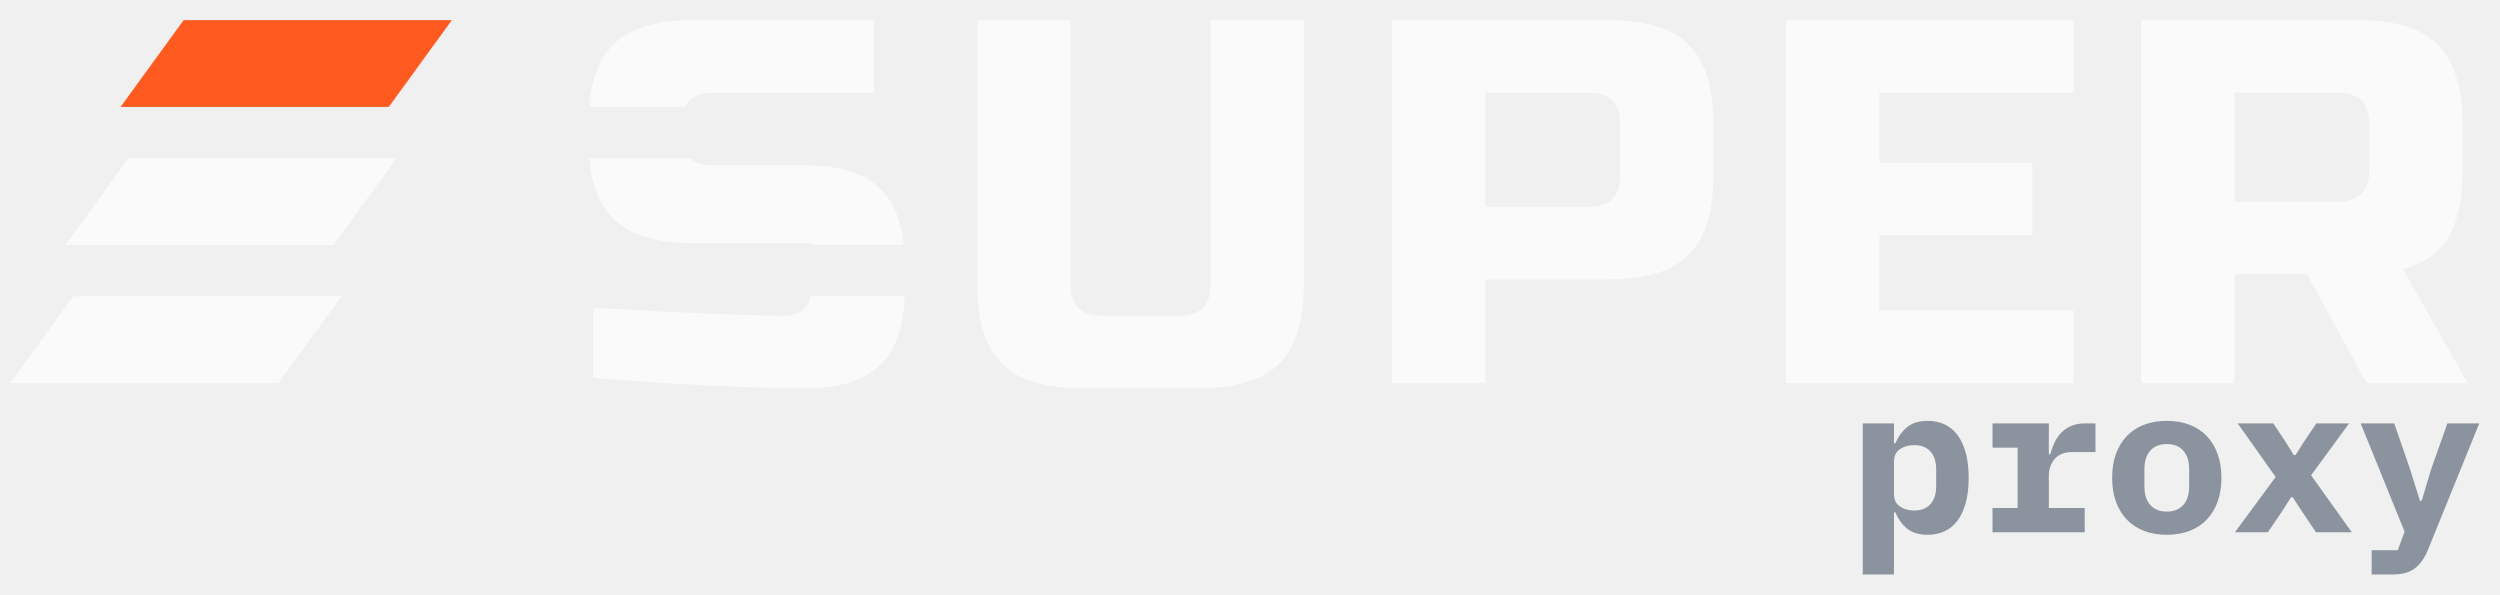
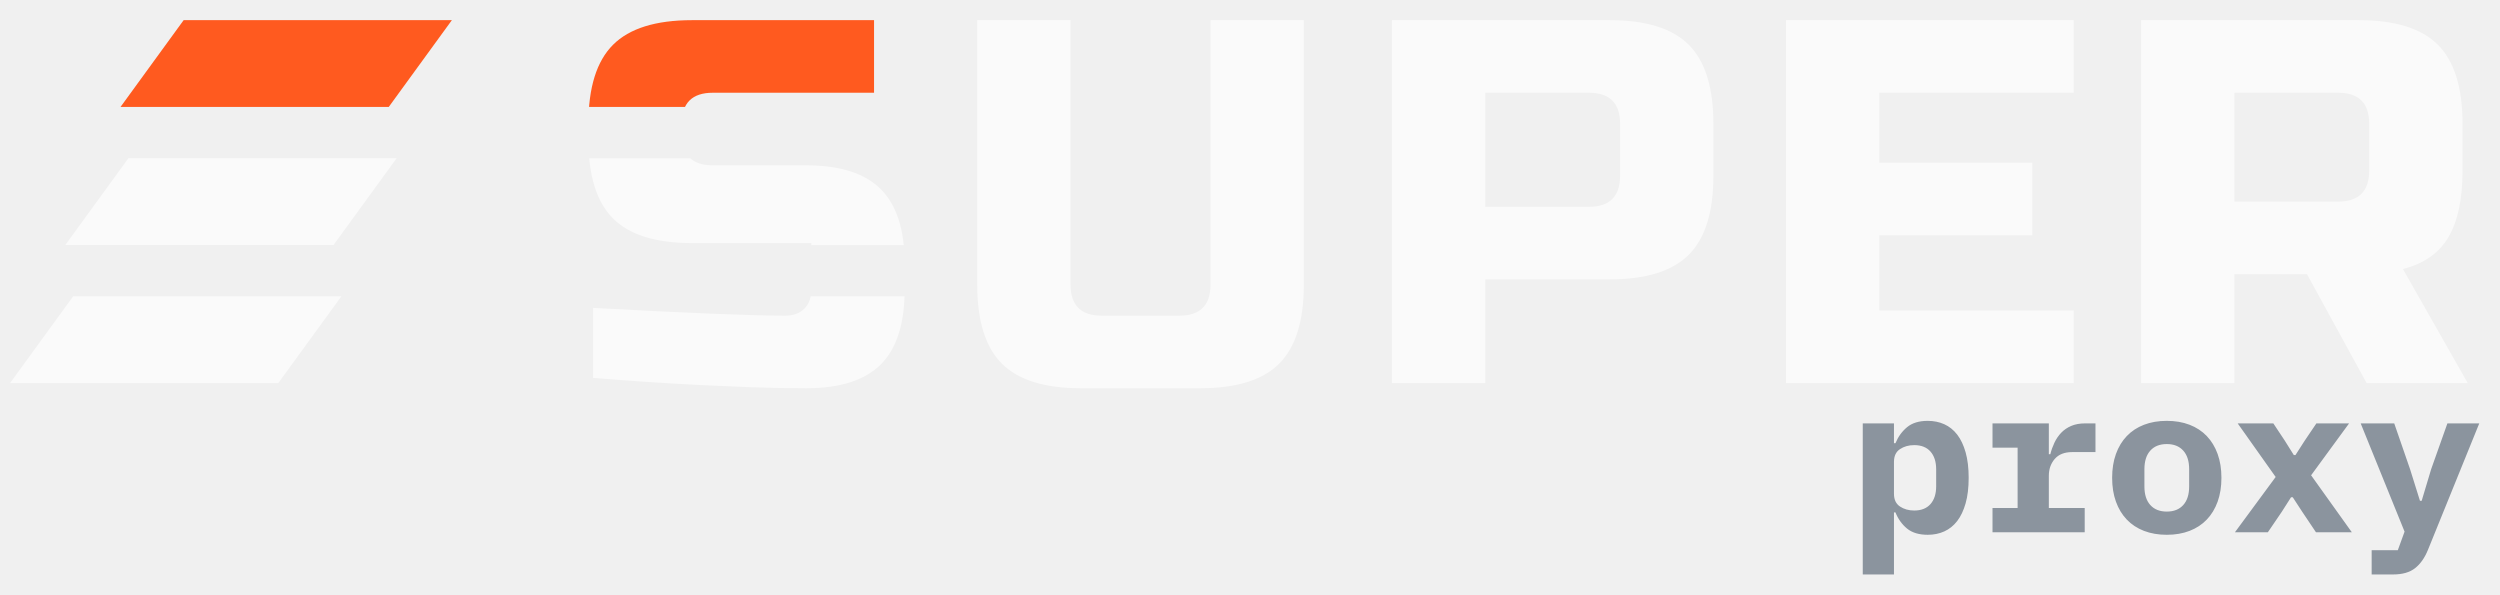
<svg xmlns="http://www.w3.org/2000/svg" viewBox="-1 6 248 59" role="img" aria-label="Super proxy">
  <defs>
-     <mask id="super-cuts" maskUnits="userSpaceOnUse" x="50.83" y="3.00" width="44.46" height="46.00">
-       <rect x="50.83" y="3.00" width="44.46" height="46.00" fill="#fff" />
-       <rect x="53.83" y="16.61" width="38.46" height="5.09" fill="#000" />
-       <rect x="53.83" y="30.30" width="38.46" height="5.09" fill="#000" />
-     </mask>
+     <clipPath id="super-s0">
+       <rect x="52.83" y="5.00" width="40.46" height="11.61" />
+     </clipPath>
+     <clipPath id="super-s1">
+       <rect x="52.83" y="21.70" width="40.46" height="8.61" />
+     </clipPath>
+     <clipPath id="super-s2">
+       <rect x="52.83" y="35.39" width="40.46" height="11.61" />
+     </clipPath>
  </defs>
-   <g transform="translate(0.00 8.00) scale(0.7826)">
+   <g transform="translate(0 8.00) scale(0.7826)">
    <path fill="#ff5a1f" d="M22 0H56L48 11H14Z" />
    <path fill="#fafafa" d="M15 17.5H49L41 28.5H7Z" />
    <path fill="#fafafa" d="M8 35H42L34 46H0Z" />
  </g>
-   <path fill="#fafafa" mask="url(#super-cuts)" d="M57.832 36.543Q71.923 37.314 76.912 37.314Q78.095 37.314 78.789 36.62Q79.483 35.926 79.483 34.743V30.114H67.655Q62.255 30.114 59.812 27.671Q57.369 25.229 57.369 19.829V18.286Q57.369 12.886 59.812 10.443Q62.255 8.0 67.655 8.0H85.706V15.2H69.712Q66.626 15.2 66.626 18.286V19.314Q66.626 22.4 69.712 22.4H78.969Q84.009 22.4 86.375 24.766Q88.74 27.131 88.74 32.171V34.743Q88.74 39.783 86.375 42.149Q84.009 44.514 78.969 44.514Q76.346 44.514 73.415 44.411L68.683 44.206Q63.438 43.949 57.832 43.486Z" />
+   <path fill="#ff5a1f" clip-path="url(#super-s0)" d="M57.832 36.543Q71.923 37.314 76.912 37.314Q78.095 37.314 78.789 36.62Q79.483 35.926 79.483 34.743V30.114H67.655Q62.255 30.114 59.812 27.671Q57.369 25.229 57.369 19.829V18.286Q57.369 12.886 59.812 10.443Q62.255 8.0 67.655 8.0H85.706V15.2H69.712Q66.626 15.2 66.626 18.286V19.314Q66.626 22.4 69.712 22.4H78.969Q84.009 22.4 86.375 24.766Q88.74 27.131 88.74 32.171V34.743Q88.74 39.783 86.375 42.149Q84.009 44.514 78.969 44.514Q76.346 44.514 73.415 44.411L68.683 44.206Q63.438 43.949 57.832 43.486Z" />
+   <path fill="#fafafa" clip-path="url(#super-s1)" d="M57.832 36.543Q71.923 37.314 76.912 37.314Q78.095 37.314 78.789 36.62Q79.483 35.926 79.483 34.743V30.114H67.655Q62.255 30.114 59.812 27.671Q57.369 25.229 57.369 19.829V18.286Q57.369 12.886 59.812 10.443Q62.255 8.0 67.655 8.0H85.706V15.2H69.712Q66.626 15.2 66.626 18.286V19.314Q66.626 22.4 69.712 22.4H78.969Q84.009 22.4 86.375 24.766Q88.74 27.131 88.74 32.171V34.743Q88.74 39.783 86.375 42.149Q84.009 44.514 78.969 44.514Q76.346 44.514 73.415 44.411L68.683 44.206Q63.438 43.949 57.832 43.486Z" />
+   <path fill="#fafafa" clip-path="url(#super-s2)" d="M57.832 36.543Q71.923 37.314 76.912 37.314Q78.095 37.314 78.789 36.62Q79.483 35.926 79.483 34.743V30.114H67.655Q62.255 30.114 59.812 27.671Q57.369 25.229 57.369 19.829V18.286Q57.369 12.886 59.812 10.443Q62.255 8.0 67.655 8.0H85.706V15.2H69.712Q66.626 15.2 66.626 18.286V19.314Q66.626 22.4 69.712 22.4H78.969Q84.009 22.4 86.375 24.766Q88.74 27.131 88.74 32.171V34.743Q88.74 39.783 86.375 42.149Q84.009 44.514 78.969 44.514Q76.346 44.514 73.415 44.411L68.683 44.206Q63.438 43.949 57.832 43.486Z" />
  <path fill="#fafafa" d="M119.083 8.0H128.34V34.229Q128.34 39.629 125.898 42.071Q123.455 44.514 118.055 44.514H106.226Q100.826 44.514 98.383 42.071Q95.94 39.629 95.94 34.229V8.0H105.198V34.229Q105.198 37.314 108.283 37.314H115.998Q119.083 37.314 119.083 34.229ZM137.083 8.0H158.683Q164.083 8.0 166.526 10.443Q168.969 12.886 168.969 18.286V23.429Q168.969 28.829 166.526 31.271Q164.083 33.714 158.683 33.714H146.34V44.0H137.083ZM159.712 18.286Q159.712 15.2 156.626 15.2H146.34V26.514H156.626Q159.712 26.514 159.712 23.429ZM204.712 44.0H176.169V8.0H204.712V15.2H185.426V22.143H200.598V29.343H185.426V36.8H204.712ZM211.398 8.0H232.998Q238.398 8.0 240.84 10.443Q243.283 12.886 243.283 18.286V22.914Q243.283 27.183 241.869 29.549Q240.455 31.914 237.369 32.686L243.798 44.0H233.769L227.855 33.2H220.655V44.0H211.398ZM234.026 18.286Q234.026 15.2 230.94 15.2H220.655V26.0H230.94Q234.026 26.0 234.026 22.914Z" />
  <path fill="#8b949e" d="M183.785 48.0H186.882V49.967H187.029Q187.426 49.005 188.18 48.377Q188.933 47.749 190.231 47.749Q191.131 47.749 191.874 48.084Q192.617 48.419 193.151 49.109Q193.685 49.8 193.988 50.867Q194.292 51.935 194.292 53.4Q194.292 54.865 193.988 55.933Q193.685 57.0 193.151 57.691Q192.617 58.381 191.874 58.716Q191.131 59.051 190.231 59.051Q188.933 59.051 188.18 58.434Q187.426 57.816 187.029 56.833H186.882V62.986H183.785ZM188.892 56.644Q189.938 56.644 190.503 56.006Q191.068 55.367 191.068 54.237V52.563Q191.068 51.433 190.503 50.794Q189.938 50.156 188.892 50.156Q188.075 50.156 187.479 50.553Q186.882 50.951 186.882 51.809V54.991Q186.882 55.849 187.479 56.247Q188.075 56.644 188.892 56.644ZM196.657 56.393H199.147V50.407H196.657V48.0H202.245V51.056H202.392Q202.538 50.47 202.8 49.915Q203.061 49.36 203.469 48.931Q203.878 48.502 204.464 48.251Q205.05 48.0 205.845 48.0H206.871V50.847H204.568Q203.417 50.847 202.831 51.527Q202.245 52.207 202.245 53.191V56.393H205.803V58.8H196.657ZM213.945 59.051Q212.689 59.051 211.685 58.664Q210.68 58.277 209.979 57.544Q209.278 56.812 208.901 55.765Q208.524 54.719 208.524 53.4Q208.524 52.081 208.901 51.035Q209.278 49.988 209.979 49.256Q210.68 48.523 211.685 48.136Q212.689 47.749 213.945 47.749Q215.201 47.749 216.205 48.136Q217.21 48.523 217.911 49.256Q218.612 49.988 218.989 51.035Q219.366 52.081 219.366 53.4Q219.366 54.719 218.989 55.765Q218.612 56.812 217.911 57.544Q217.21 58.277 216.205 58.664Q215.201 59.051 213.945 59.051ZM213.945 56.749Q214.992 56.749 215.578 56.1Q216.164 55.451 216.164 54.258V52.542Q216.164 51.349 215.578 50.7Q214.992 50.051 213.945 50.051Q212.899 50.051 212.312 50.7Q211.726 51.349 211.726 52.542V54.258Q211.726 55.451 212.312 56.1Q212.899 56.749 213.945 56.749ZM220.705 58.8 224.745 53.316 220.978 48.0H224.515L225.666 49.737L226.545 51.14H226.712L227.612 49.737L228.785 48.0H232.029L228.261 53.149L232.301 58.8H228.743L227.382 56.77L226.44 55.326H226.273L225.352 56.77L223.971 58.8ZM241.782 48.0H244.943L239.857 60.537Q239.375 61.73 238.58 62.358Q237.785 62.986 236.403 62.986H234.268V60.579H236.864L237.533 58.737L233.18 48.0H236.508L238.078 52.542L239.061 55.681H239.229L240.171 52.542Z" />
</svg>
